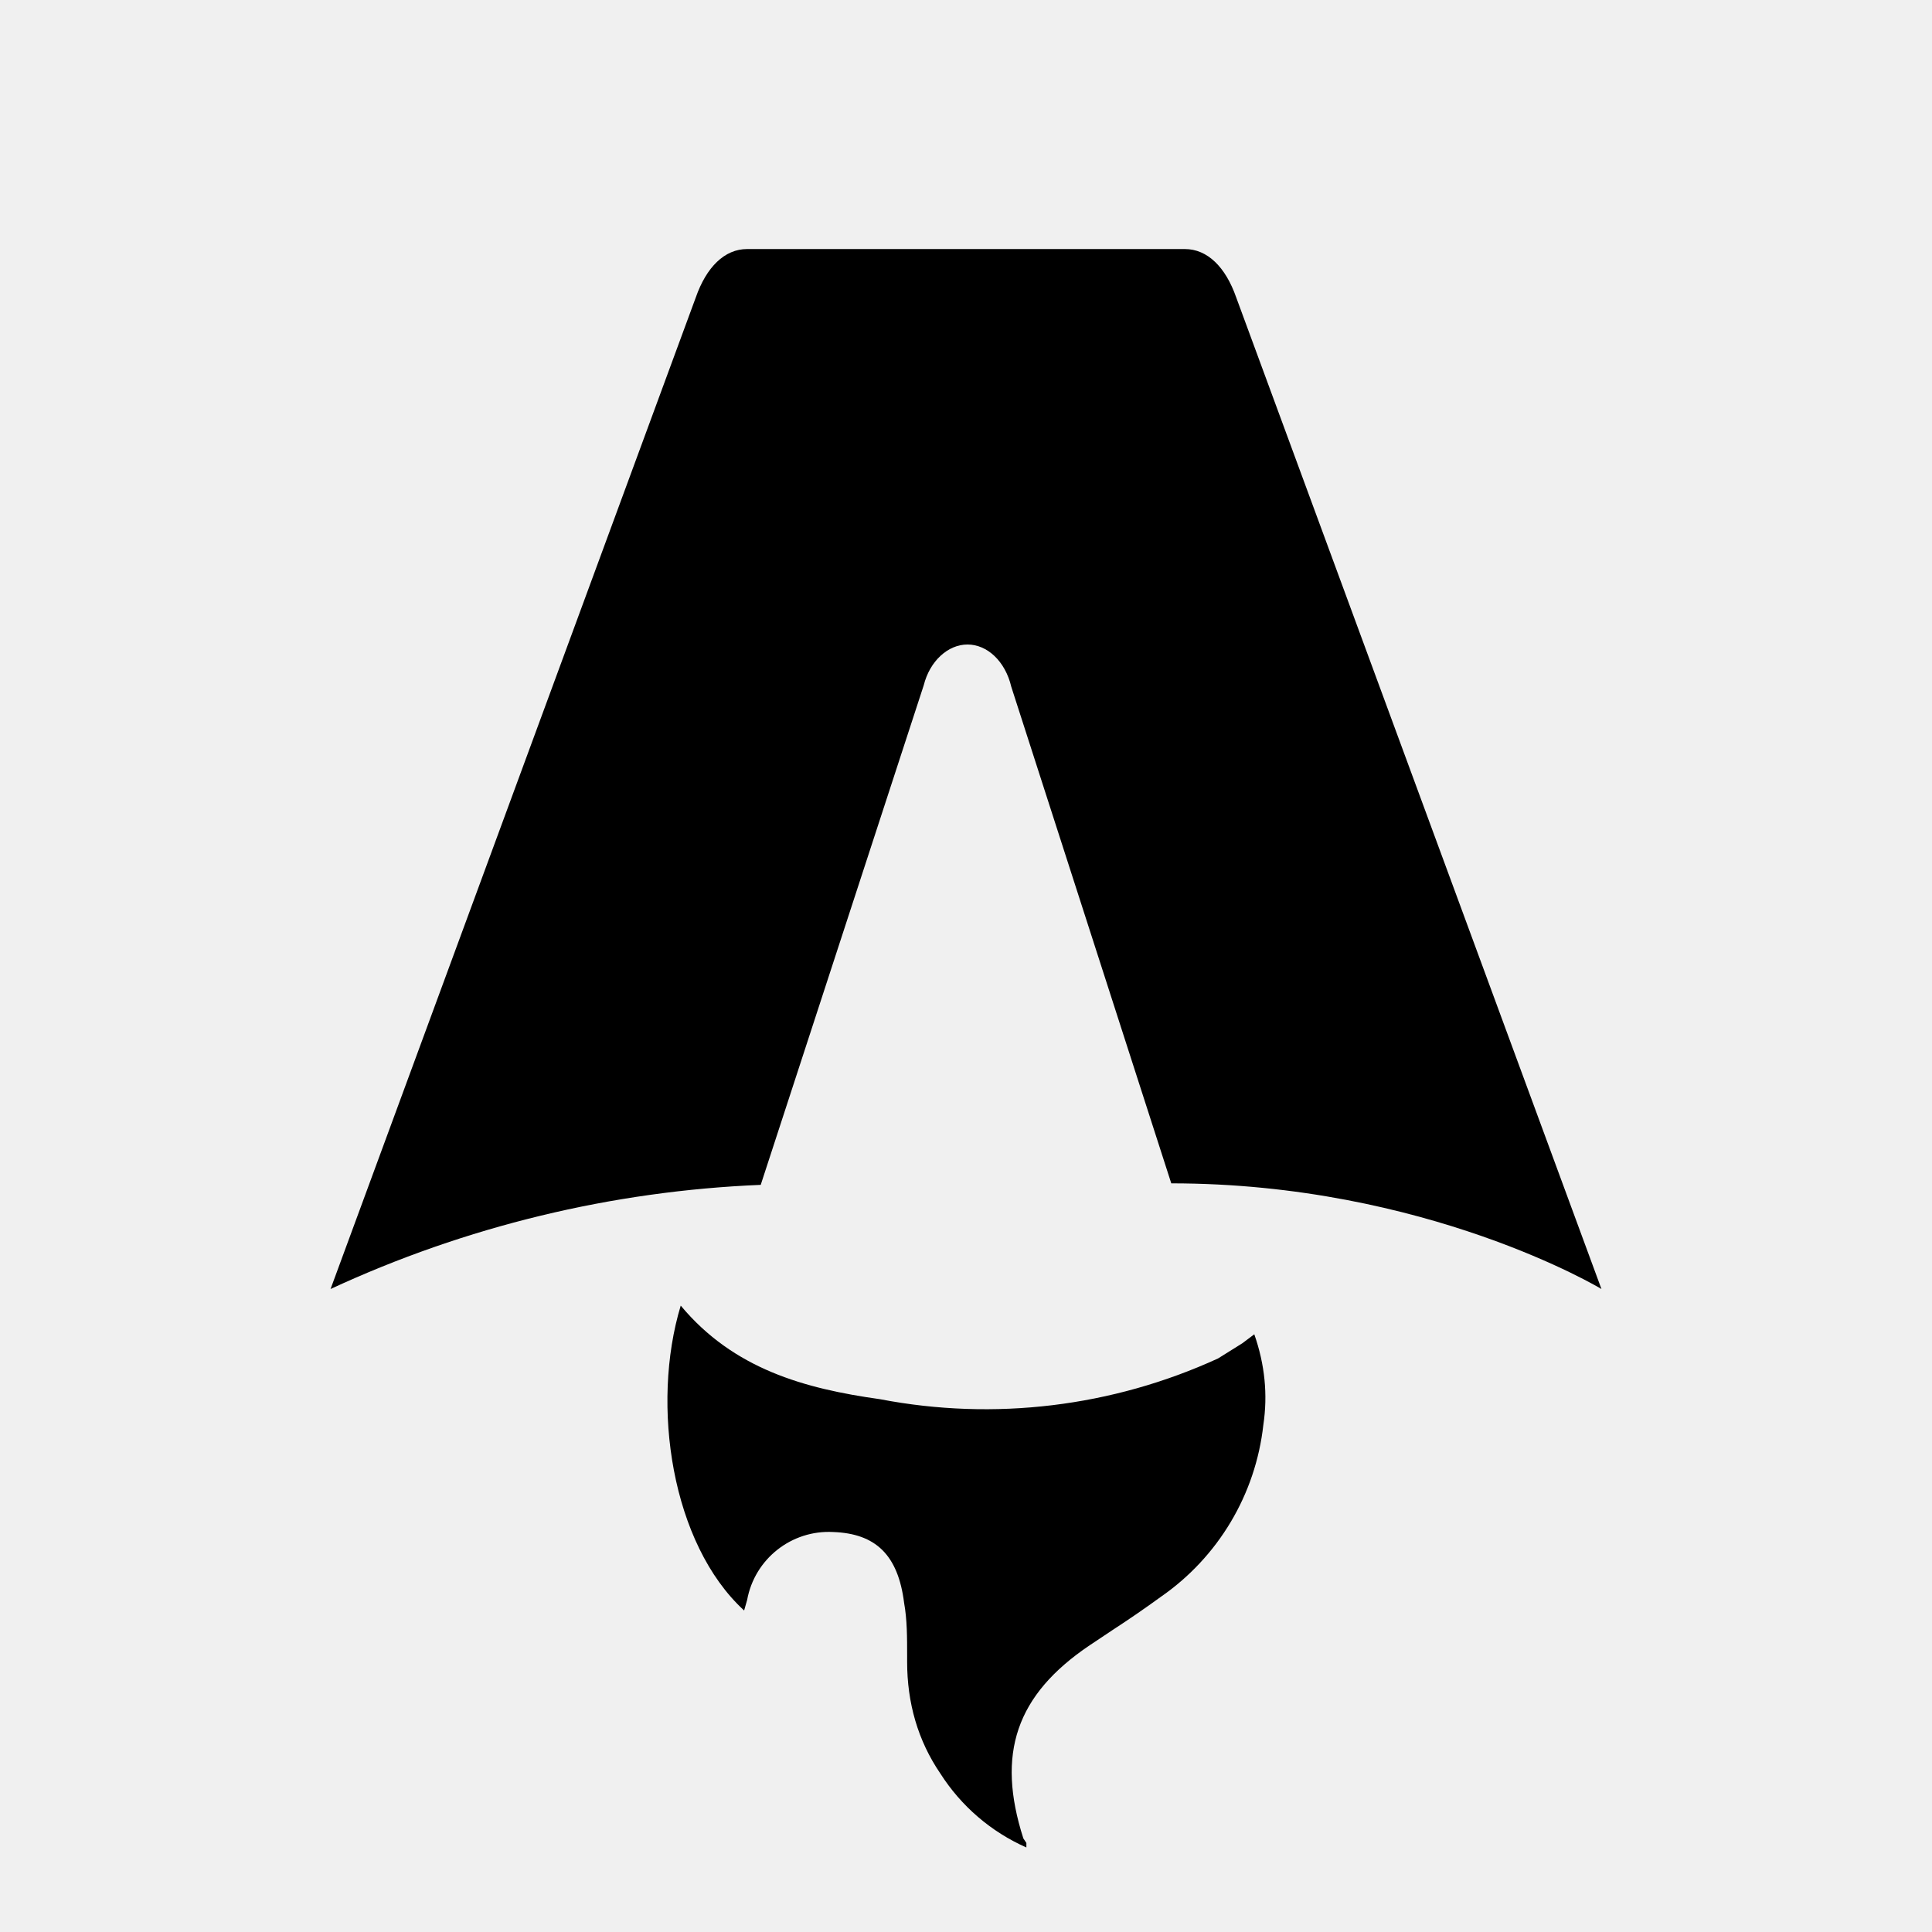
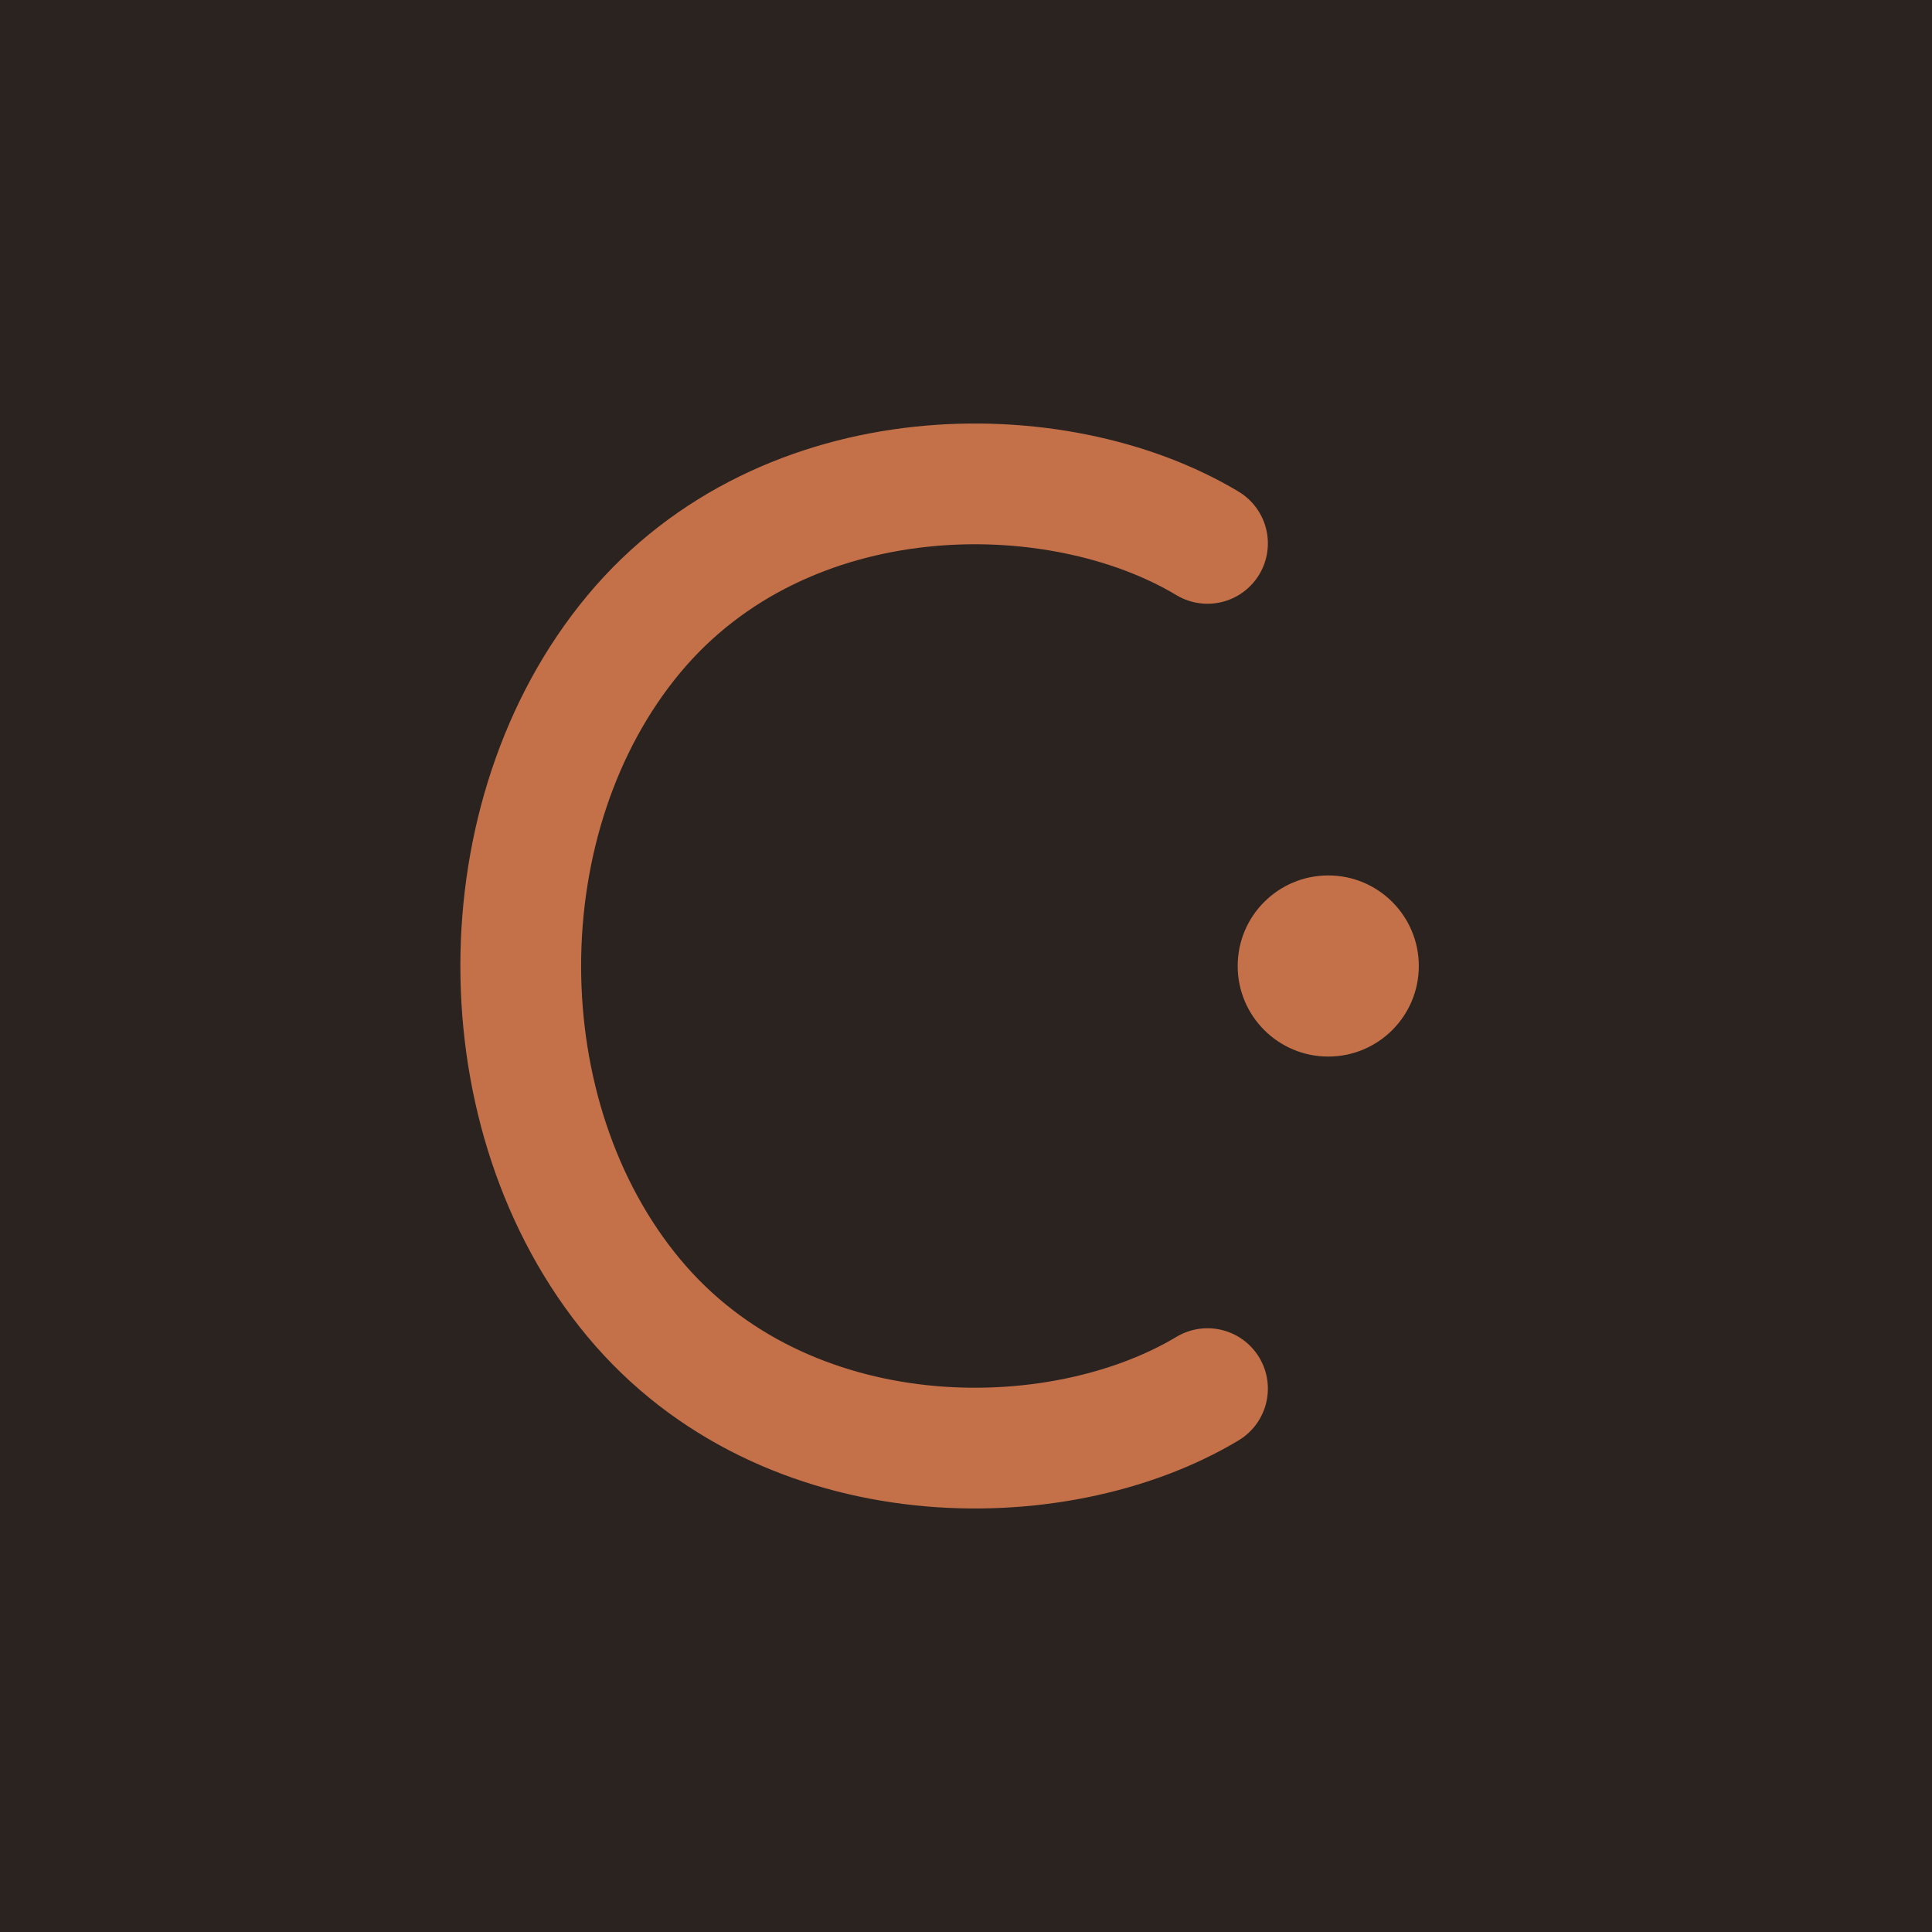
- <svg xmlns="http://www.w3.org/2000/svg" fill="none" viewBox="0 0 128 128">
-   <path d="M50.4 78.5a75.1 75.1 0 0 0-28.5 6.9l24.2-65.7c.7-2 1.9-3.2 3.4-3.2h29c1.5 0 2.7 1.2 3.4 3.2l24.2 65.7s-11.6-7-28.5-7L67 45.5c-.4-1.7-1.6-2.8-2.9-2.8-1.3 0-2.5 1.1-2.9 2.7L50.4 78.5Zm-1.1 28.2Zm-4.2-20.2c-2 6.6-.6 15.8 4.2 20.2a17.5 17.5 0 0 1 .2-.7 5.5 5.5 0 0 1 5.7-4.5c2.8.1 4.3 1.5 4.7 4.7.2 1.1.2 2.3.2 3.5v.4c0 2.7.7 5.2 2.2 7.4a13 13 0 0 0 5.7 4.9v-.3l-.2-.3c-1.8-5.6-.5-9.5 4.4-12.8l1.5-1a73 73 0 0 0 3.2-2.2 16 16 0 0 0 6.8-11.4c.3-2 .1-4-.6-6l-.8.6-1.6 1a37 37 0 0 1-22.4 2.7c-5-.7-9.7-2-13.2-6.2Z" />
-   <style>
-         path { fill: #000; }
-         @media (prefers-color-scheme: dark) {
-             path { fill: #FFF; }
-         }
-     </style>
+ <svg xmlns="http://www.w3.org/2000/svg" viewBox="0 0 32 32" fill="none">
+   <rect width="32" height="32" fill="#2A2320" />
+   <path d="M20 9C17.5 7.5 13 7.5 10.5 10.5C8 13.5 8 18.5 10.5 21.5C13 24.5 17.5 24.5 20 23" stroke="#C4714A" stroke-width="2" stroke-linecap="round" fill="none" />
+   <circle cx="22" cy="16" r="1.5" fill="#C4714A" />
</svg>
